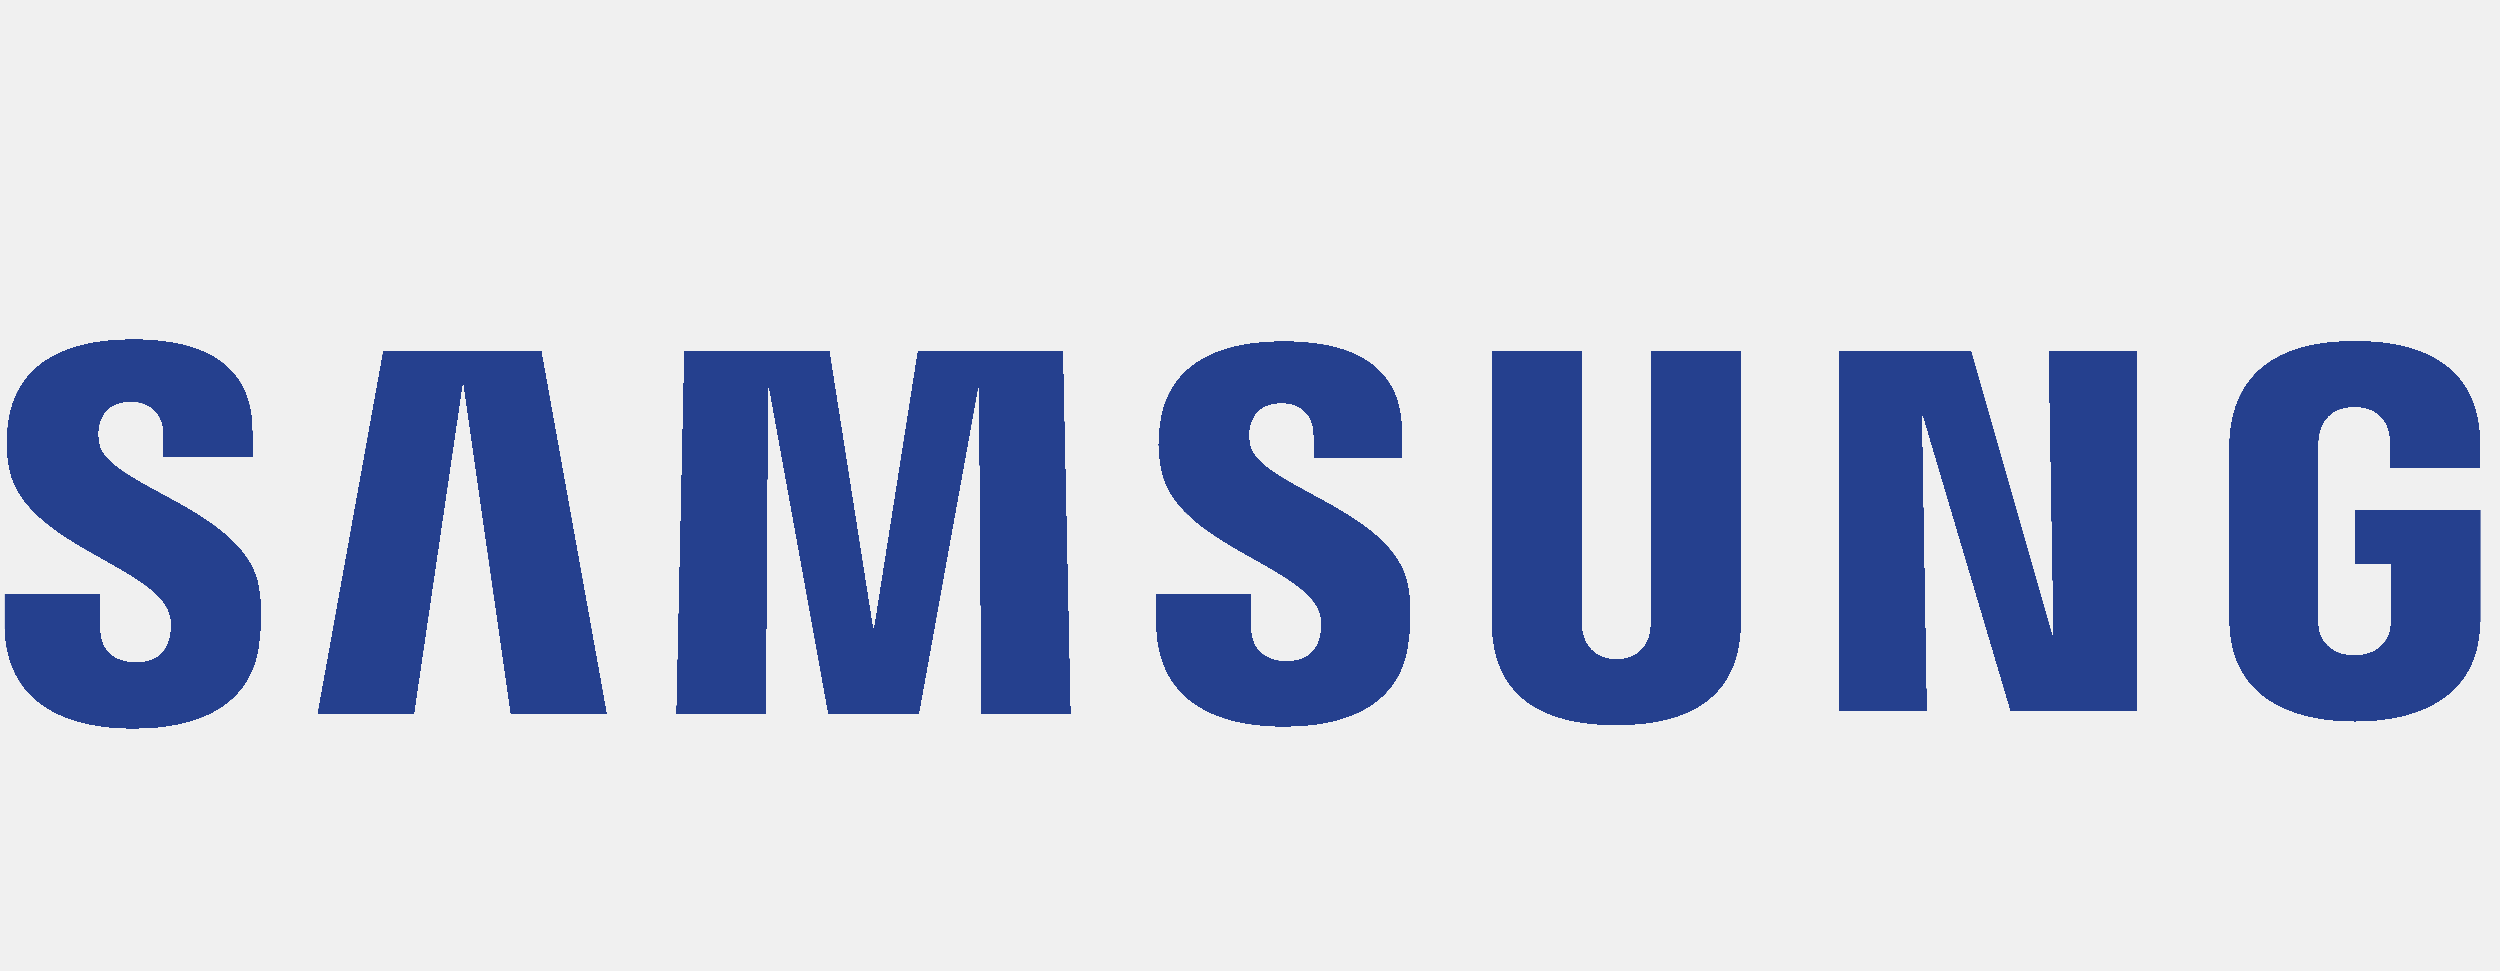
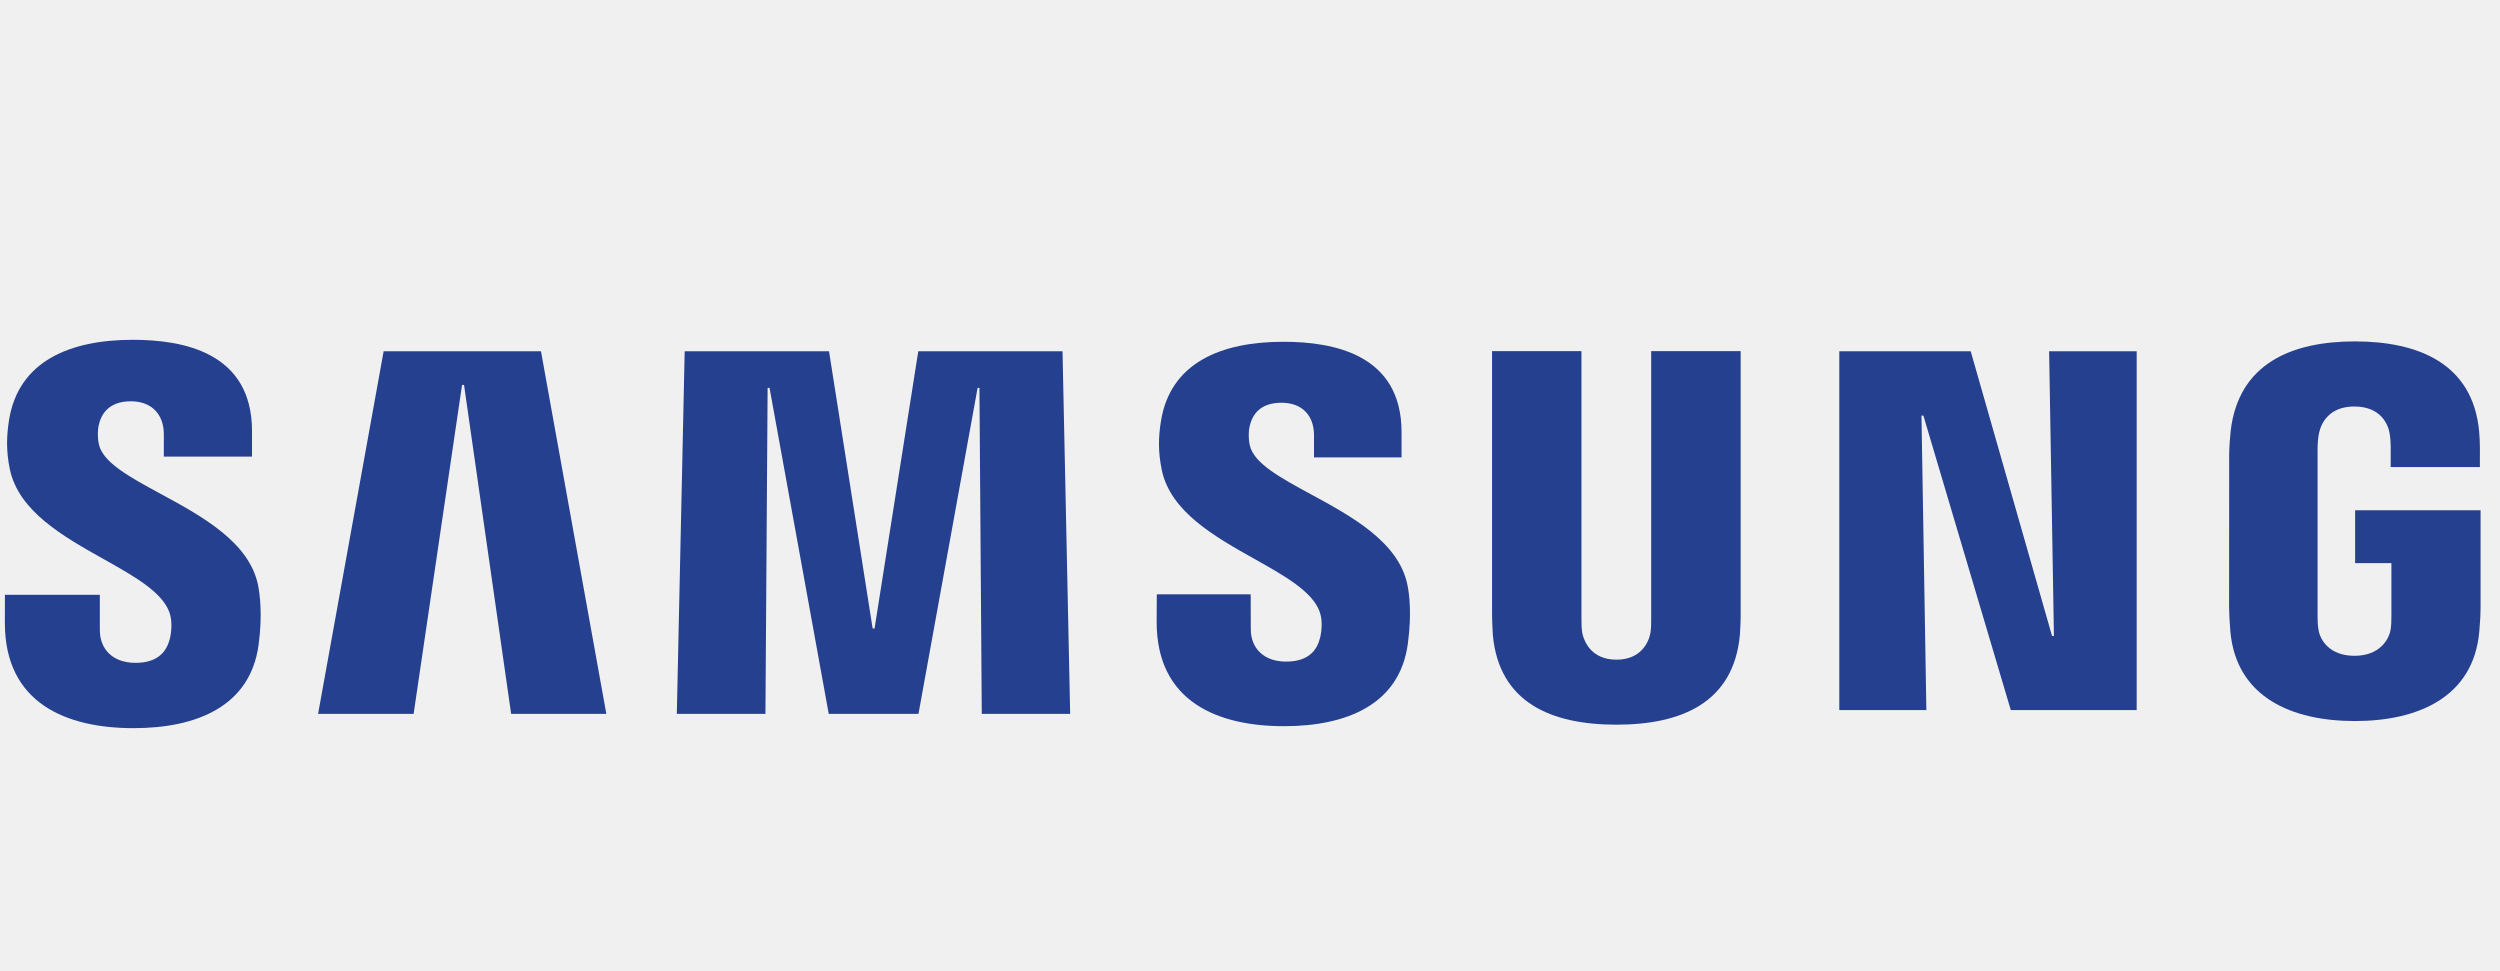
<svg xmlns="http://www.w3.org/2000/svg" width="103" height="40" viewBox="0 0 103 40" fill="none">
-   <g clip-path="url(#clip0_58_1033)" filter="url(#filter0_i_58_1033)">
-     <path d="M6.968 25.197C7.111 25.559 7.067 26.025 7 26.305C6.878 26.801 6.549 27.309 5.581 27.309C4.667 27.309 4.113 26.771 4.113 25.953V24.507H0.203L0.2 25.663C0.2 28.994 2.758 30 5.5 30C8.137 30 10.307 29.077 10.651 26.586C10.829 25.296 10.695 24.451 10.637 24.131C10.283 22.332 8.303 21.259 6.605 20.339C5.352 19.66 4.253 19.064 4.078 18.322C4.008 18.023 4.028 17.704 4.063 17.533C4.165 17.058 4.483 16.533 5.395 16.533C6.246 16.533 6.75 17.073 6.75 17.889V18.812H10.383V17.763C10.383 14.508 7.534 14 5.471 14C2.878 14 0.759 14.878 0.372 17.309C0.267 17.981 0.252 18.579 0.404 19.328C0.769 21.071 2.615 22.107 4.27 23.035C5.512 23.732 6.646 24.368 6.968 25.197Z" fill="black" />
-     <path d="M19.037 15.858L17.041 29.412H13.105L15.806 14.472H22.288L24.981 29.412H21.059L19.118 15.858H19.037Z" fill="black" />
-     <path d="M84.622 26.201L84.424 14.472H88.031V29.256H82.845L79.244 17.124H79.165L79.366 29.256H75.779V14.472H81.193L84.544 26.201H84.622Z" fill="black" />
-     <path d="M37.833 14.472L36.032 25.893H35.953L34.156 14.472H28.209L27.885 29.412H31.536L31.626 15.98H31.705L34.144 29.412H37.841L40.277 15.98H40.353L40.449 29.412H44.091L43.776 14.472H37.833Z" fill="black" />
-     <path d="M54.391 26.264C54.455 25.983 54.501 25.529 54.358 25.171C54.04 24.351 52.918 23.721 51.69 23.031C50.05 22.111 48.222 21.085 47.864 19.358C47.712 18.612 47.724 18.026 47.829 17.363C48.208 14.947 50.309 14.081 52.873 14.081C54.918 14.081 57.744 14.585 57.744 17.805V18.845H54.137V17.931C54.137 17.118 53.645 16.593 52.8 16.593C51.896 16.593 51.585 17.103 51.48 17.584C51.445 17.745 51.424 18.059 51.494 18.358C51.668 19.094 52.756 19.685 53.998 20.358C55.678 21.269 57.637 22.332 57.989 24.113C58.053 24.427 58.178 25.26 58 26.541C57.66 29.009 55.509 29.919 52.902 29.919C50.189 29.919 47.654 28.925 47.654 25.628L47.66 24.486H51.529L51.532 25.92C51.532 26.721 52.083 27.258 52.983 27.258C53.945 27.258 54.271 26.759 54.391 26.264Z" fill="black" />
-     <path d="M66.598 27.178C67.609 27.178 67.924 26.461 67.994 26.093C68.023 25.932 68.032 25.717 68.029 25.523V14.466H71.715V25.182C71.723 25.457 71.697 26.022 71.683 26.162C71.423 28.952 69.273 29.857 66.596 29.857C63.915 29.857 61.762 28.952 61.505 26.162C61.494 26.022 61.468 25.454 61.473 25.182V14.466H65.156V25.52C65.156 25.714 65.162 25.932 65.191 26.09C65.273 26.458 65.579 27.178 66.598 27.178Z" fill="black" />
-     <path d="M98.494 25.938C98.427 26.335 98.057 27.019 97.002 27.019C95.947 27.019 95.58 26.335 95.522 25.944C95.493 25.774 95.481 25.565 95.484 25.377V18.543C95.484 18.301 95.501 18.035 95.545 17.838C95.624 17.465 95.933 16.748 96.996 16.748C98.109 16.748 98.389 17.507 98.45 17.838C98.491 18.05 98.5 18.409 98.497 18.406V19.242H102.171V18.743C102.171 18.743 102.185 18.232 102.139 17.758C101.871 14.959 99.607 14.066 97.022 14.066C94.435 14.066 92.227 14.965 91.903 17.758C91.874 18.008 91.842 18.477 91.842 18.743L91.839 25.033C91.845 25.314 91.851 25.52 91.891 26.019C92.139 28.737 94.435 29.707 97.022 29.707C99.604 29.707 101.906 28.737 102.147 26.019C102.191 25.52 102.197 25.314 102.2 25.033V21.022H97.031V23.202H98.526V25.371C98.529 25.559 98.52 25.768 98.494 25.938Z" fill="black" />
+   <g clip-path="url(#clip0_6_1862)">
+     <path d="M6.968 25.197C7.111 25.559 7.067 26.025 7 26.305C6.878 26.801 6.549 27.309 5.581 27.309C4.667 27.309 4.113 26.771 4.113 25.953V24.507H0.203L0.2 25.663C0.2 28.994 2.758 30 5.5 30C8.137 30 10.307 29.077 10.651 26.586C10.829 25.296 10.695 24.451 10.637 24.131C10.283 22.332 8.303 21.259 6.605 20.339C5.352 19.66 4.253 19.064 4.078 18.322C4.008 18.023 4.028 17.704 4.063 17.533C4.165 17.058 4.483 16.533 5.395 16.533C6.246 16.533 6.75 17.073 6.75 17.889V18.812H10.383V17.763C10.383 14.508 7.534 14 5.471 14C2.878 14 0.759 14.878 0.372 17.309C0.267 17.981 0.252 18.579 0.404 19.328C0.769 21.071 2.615 22.107 4.27 23.035C5.512 23.732 6.646 24.368 6.968 25.197Z" fill="#25408E" />
+     <path d="M19.037 15.858L17.041 29.412H13.105L15.806 14.472H22.288L24.981 29.412H21.059L19.118 15.858H19.037Z" fill="#25408E" />
+     <path d="M84.622 26.201L84.424 14.472H88.031V29.256H82.845L79.244 17.124H79.165L79.366 29.256H75.779V14.472H81.193L84.544 26.201H84.622Z" fill="#25408E" />
+     <path d="M37.833 14.472L36.032 25.893H35.953L34.156 14.472H28.209L27.885 29.412H31.536L31.626 15.98H31.705L34.144 29.412H37.841L40.277 15.98H40.353L40.449 29.412H44.091L43.776 14.472H37.833Z" fill="#25408E" />
+     <path d="M54.391 26.264C54.455 25.983 54.501 25.529 54.358 25.171C54.04 24.351 52.918 23.721 51.69 23.031C50.05 22.111 48.222 21.085 47.864 19.358C47.712 18.612 47.724 18.026 47.829 17.363C48.208 14.947 50.309 14.081 52.873 14.081C54.918 14.081 57.744 14.585 57.744 17.805V18.845H54.137V17.931C54.137 17.118 53.645 16.593 52.8 16.593C51.896 16.593 51.585 17.103 51.48 17.584C51.445 17.745 51.424 18.059 51.494 18.358C51.668 19.094 52.756 19.685 53.998 20.358C55.678 21.269 57.637 22.332 57.989 24.113C58.053 24.427 58.178 25.26 58 26.541C57.66 29.009 55.509 29.919 52.902 29.919C50.189 29.919 47.654 28.925 47.654 25.628L47.66 24.486H51.529L51.532 25.92C51.532 26.721 52.083 27.258 52.983 27.258C53.945 27.258 54.271 26.759 54.391 26.264Z" fill="#25408E" />
+     <path d="M66.598 27.178C67.609 27.178 67.924 26.461 67.994 26.093C68.023 25.932 68.032 25.717 68.029 25.523V14.466H71.715V25.182C71.723 25.457 71.697 26.022 71.683 26.162C71.423 28.952 69.273 29.857 66.596 29.857C63.915 29.857 61.762 28.952 61.505 26.162C61.494 26.022 61.468 25.454 61.473 25.182V14.466H65.156V25.52C65.156 25.714 65.162 25.932 65.191 26.09C65.273 26.458 65.579 27.178 66.598 27.178Z" fill="#25408E" />
+     <path d="M98.494 25.938C98.427 26.335 98.057 27.019 97.002 27.019C95.947 27.019 95.58 26.335 95.522 25.944C95.493 25.774 95.481 25.565 95.484 25.377V18.543C95.484 18.301 95.501 18.035 95.545 17.838C95.624 17.465 95.933 16.748 96.996 16.748C98.109 16.748 98.389 17.507 98.45 17.838C98.491 18.05 98.5 18.409 98.497 18.406V19.242H102.171V18.743C102.171 18.743 102.185 18.232 102.139 17.758C101.871 14.959 99.607 14.066 97.022 14.066C94.435 14.066 92.227 14.965 91.903 17.758C91.874 18.008 91.842 18.477 91.842 18.743L91.839 25.033C91.845 25.314 91.851 25.52 91.891 26.019C92.139 28.737 94.435 29.707 97.022 29.707C99.604 29.707 101.906 28.737 102.147 26.019C102.191 25.52 102.197 25.314 102.2 25.033V21.022H97.031V23.202H98.526V25.371C98.529 25.559 98.52 25.768 98.494 25.938Z" fill="#25408E" />
  </g>
  <defs>
-     <filter id="filter0_i_58_1033" x="0.2" y="0" width="102" height="40" filterUnits="userSpaceOnUse" color-interpolation-filters="sRGB">
-       <feFlood flood-opacity="0" result="BackgroundImageFix" />
-       <feBlend mode="normal" in="SourceGraphic" in2="BackgroundImageFix" result="shape" />
-       <feColorMatrix in="SourceAlpha" type="matrix" values="0 0 0 0 0 0 0 0 0 0 0 0 0 0 0 0 0 0 127 0" result="hardAlpha" />
-       <feOffset dy="50" />
-       <feComposite in2="hardAlpha" operator="arithmetic" k2="-1" k3="1" />
-       <feColorMatrix type="matrix" values="0 0 0 0 0.145 0 0 0 0 0.251 0 0 0 0 0.557 0 0 0 1 0" />
-       <feBlend mode="normal" in2="shape" result="effect1_innerShadow_58_1033" />
-     </filter>
-     <clipPath id="clip0_58_1033">
+     <clipPath id="clip0_6_1862">
      <rect width="102" height="40" fill="white" transform="translate(0.199951)" />
    </clipPath>
  </defs>
</svg>
